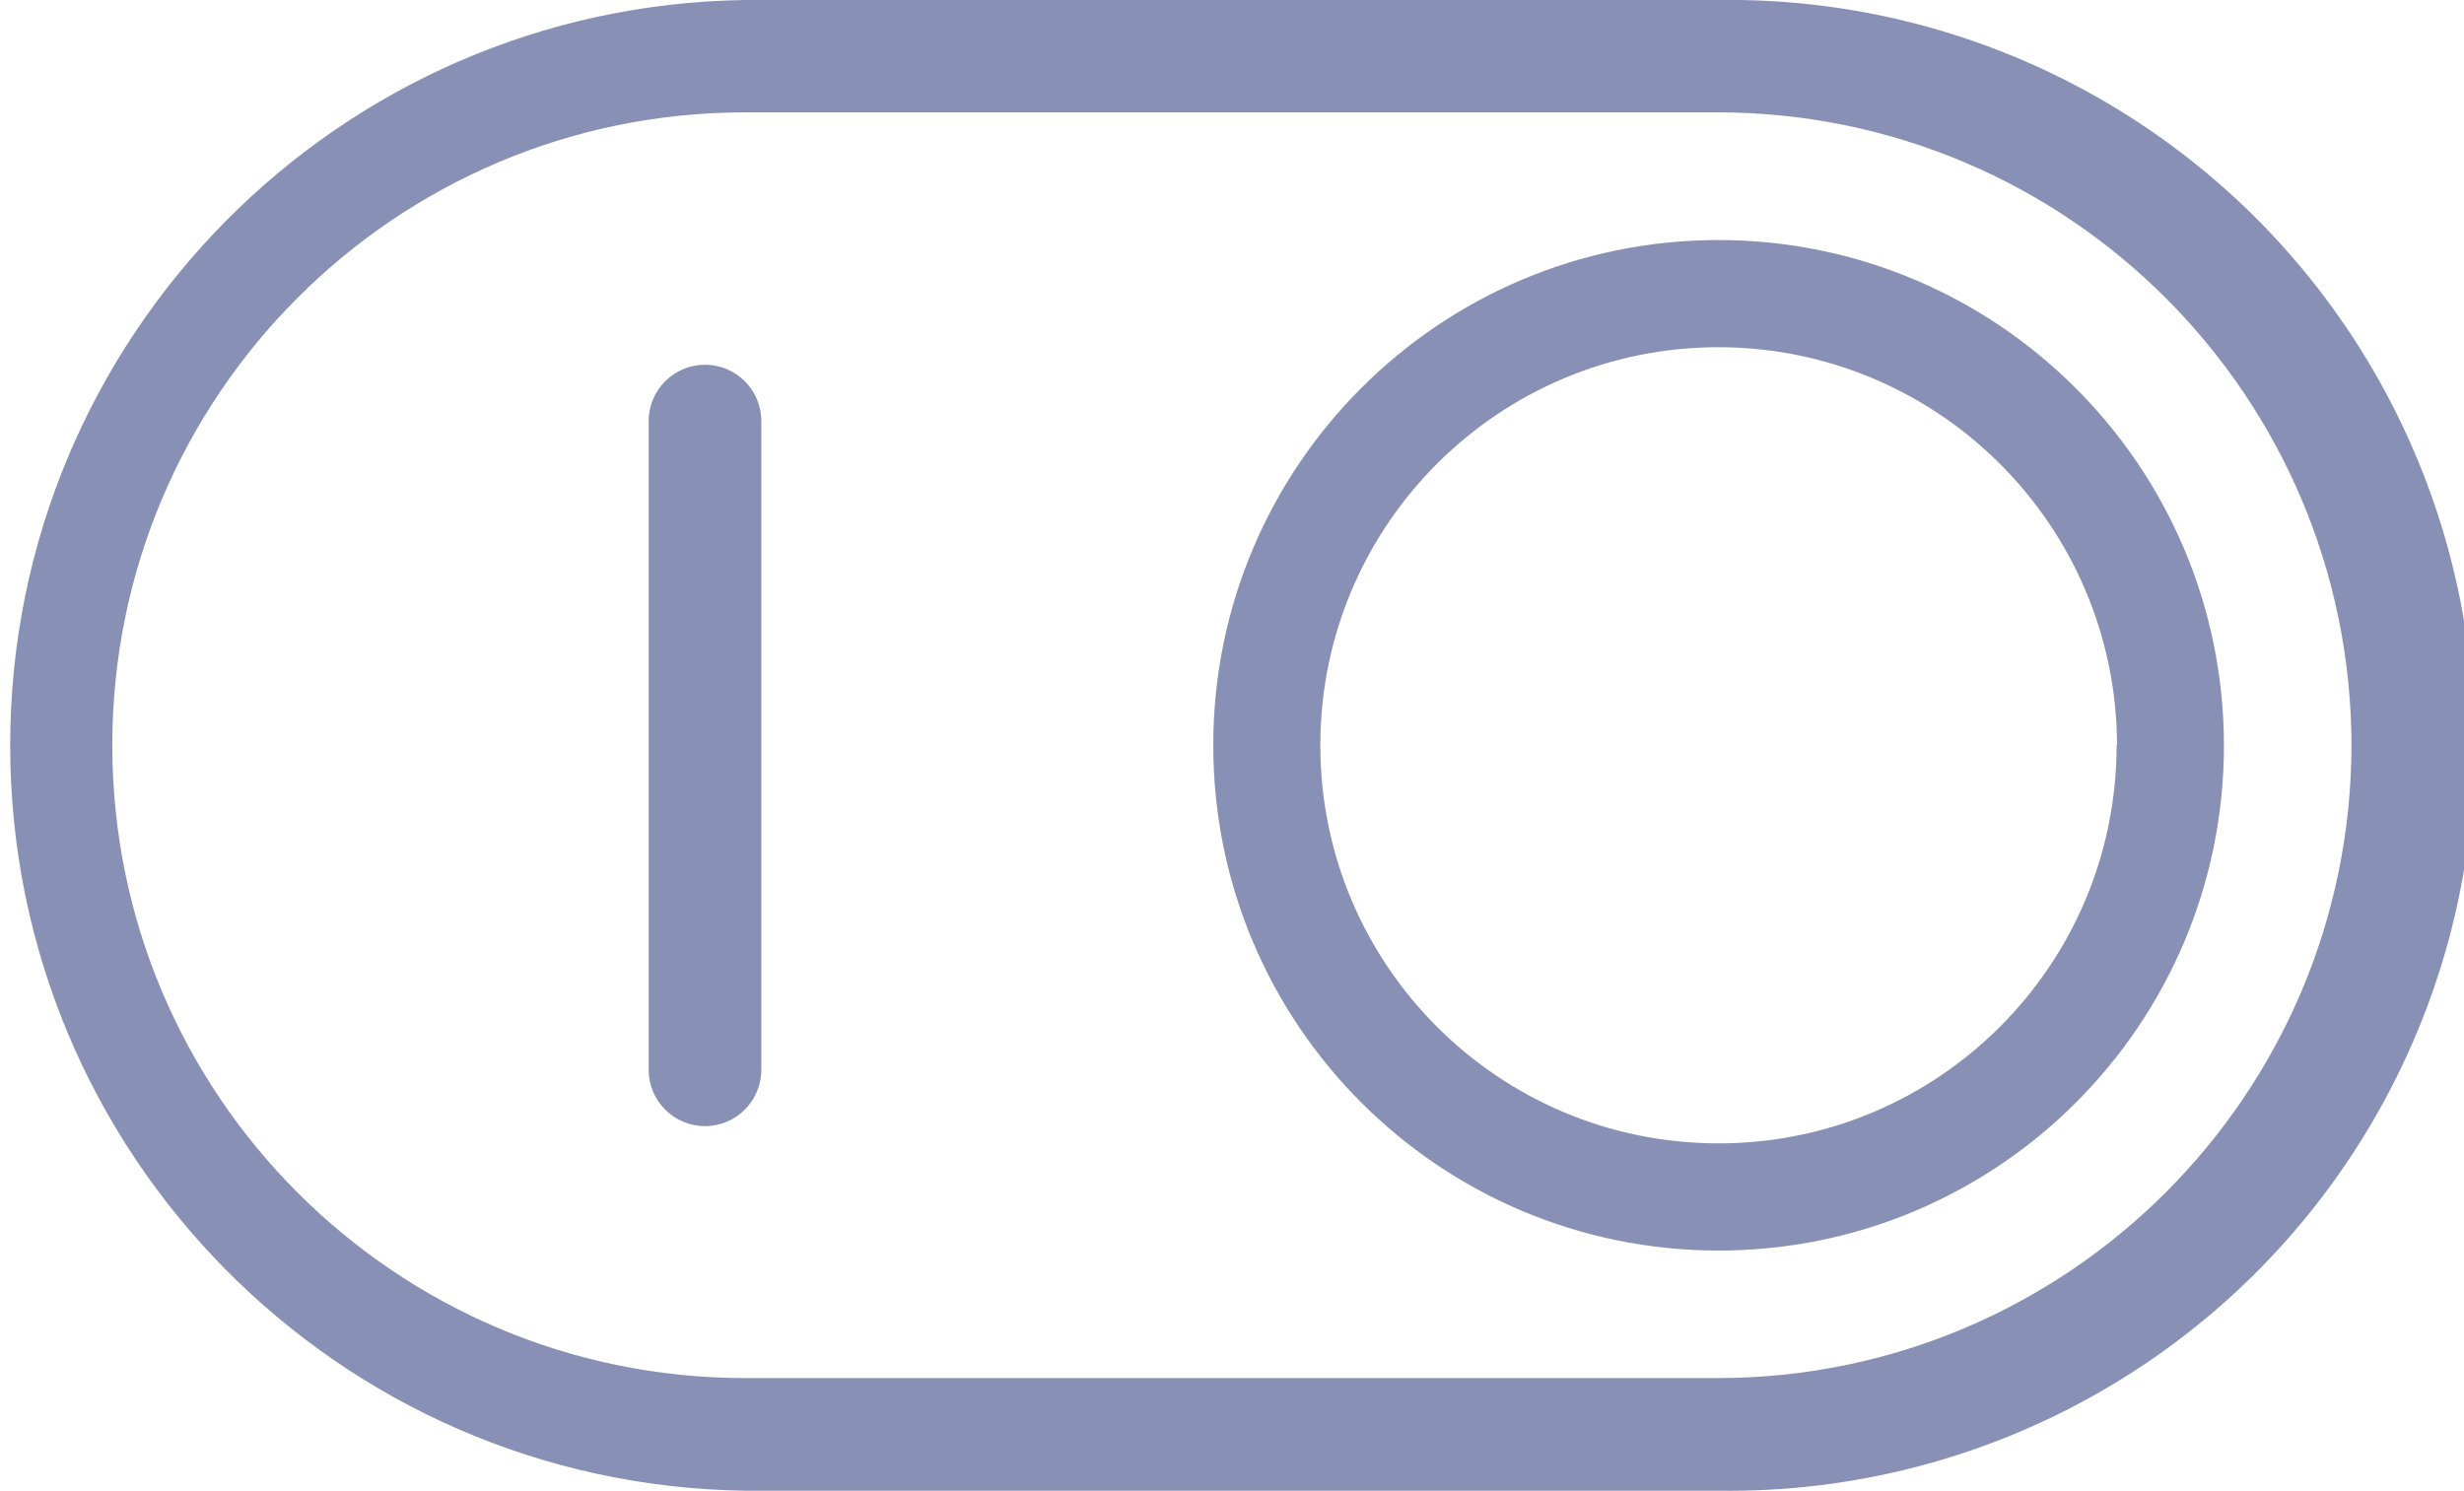
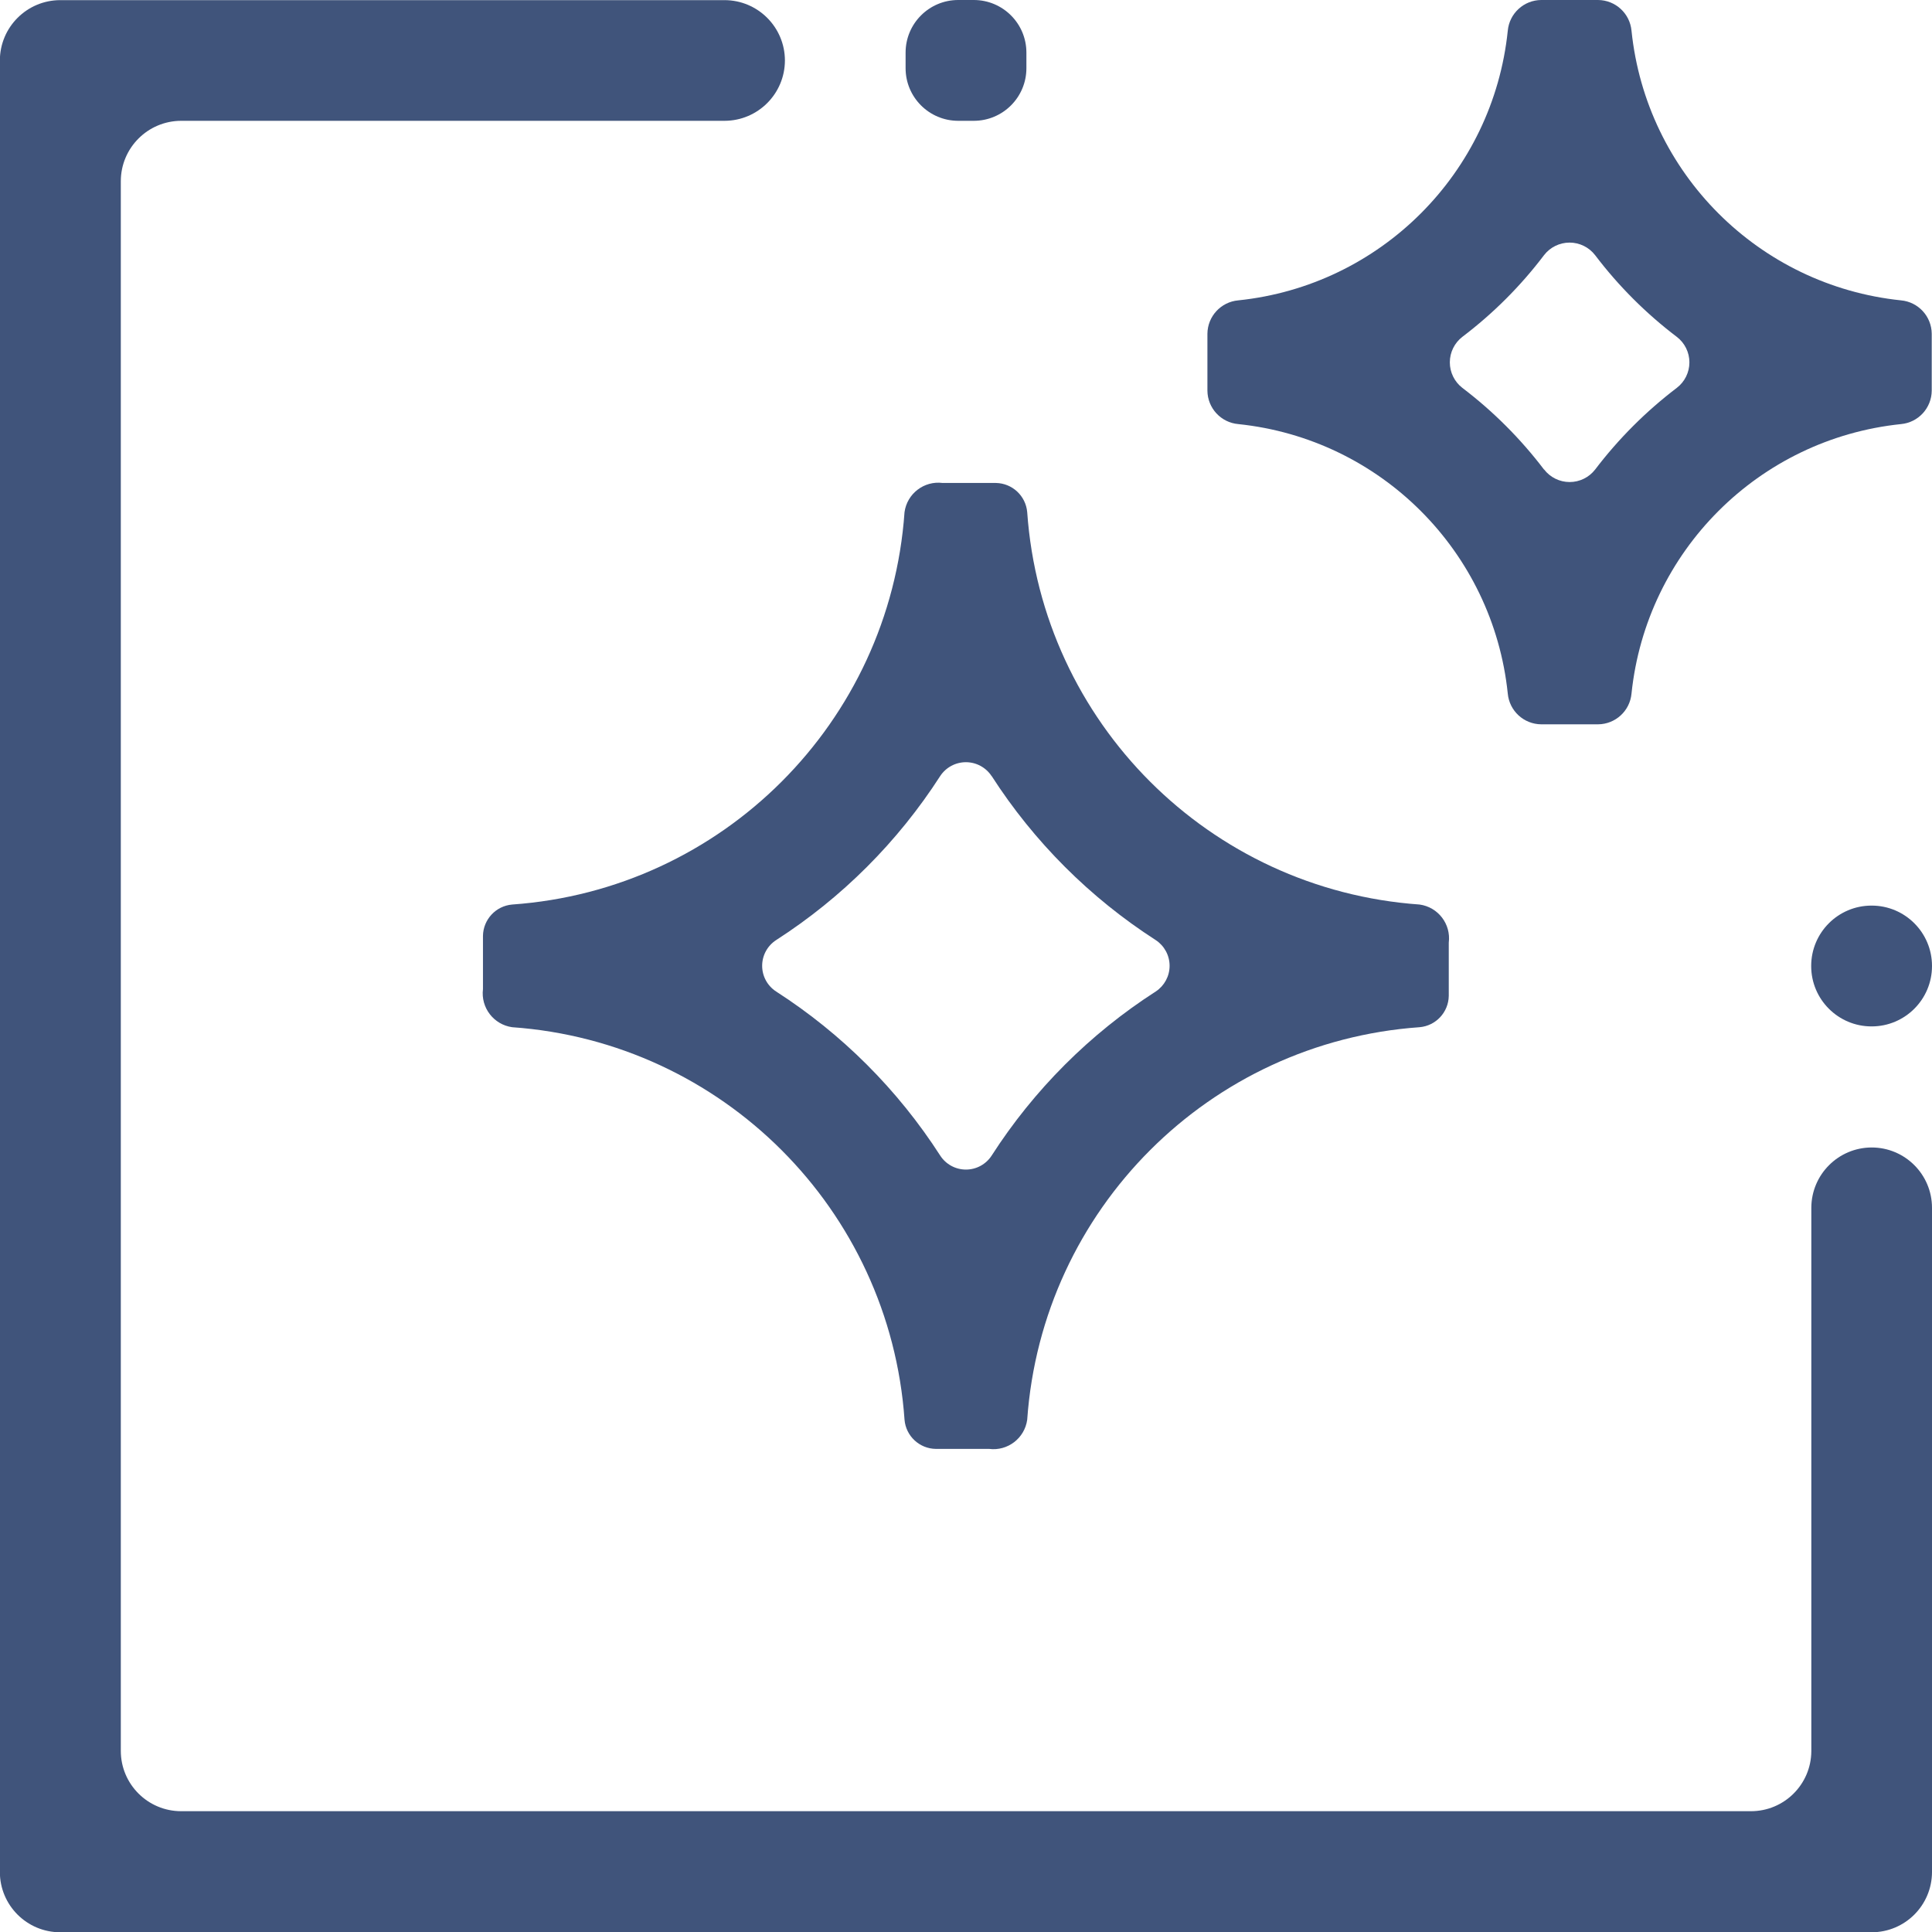
- <svg xmlns="http://www.w3.org/2000/svg" width="16.71" height="10.111" viewBox="0 0 16.71 10.111">
-   <g id="Group_2196" data-name="Group 2196" transform="translate(-10.138 -18.163)">
-     <path id="Path_796" data-name="Path 796" d="M21.792,18.163h-6.6a5.056,5.056,0,0,0,0,10.111h6.6a5.056,5.056,0,1,0,0-10.111Zm4.293,5.055a4.3,4.3,0,0,1-4.293,4.292h-6.6a4.292,4.292,0,1,1,0-8.585h6.6A4.3,4.3,0,0,1,26.085,23.218Z" fill="#8890b5" />
-     <path id="Path_797" data-name="Path 797" d="M32.827,21.975A3.427,3.427,0,1,0,36.255,25.4,3.431,3.431,0,0,0,32.827,21.975Zm2.7,3.427a2.7,2.7,0,1,1-2.7-2.7A2.706,2.706,0,0,1,35.53,25.4Z" transform="translate(-11.035 -2.184)" fill="#8890b5" />
-     <path id="Path_798" data-name="Path 798" d="M20.819,23.956a.382.382,0,0,0-.382.382v4.4a.382.382,0,1,0,.764,0v-4.4A.382.382,0,0,0,20.819,23.956Z" transform="translate(-5.9 -3.319)" fill="#8890b5" />
+ <svg xmlns="http://www.w3.org/2000/svg" width="14.505" height="14.505" viewBox="0 0 14.505 14.505">
+   <g id="Group_2345" data-name="Group 2345" transform="translate(-218.848 -247.717)">
+     <path id="Path_941" data-name="Path 941" d="M236.957,247.717h-.427a.254.254,0,0,0-.251.231,2.27,2.27,0,0,1-2.023,2.024.254.254,0,0,0-.232.251v.427a.254.254,0,0,0,.232.251,2.27,2.27,0,0,1,2.023,2.023.254.254,0,0,0,.251.231h.427a.254.254,0,0,0,.251-.231,2.27,2.27,0,0,1,2.023-2.023.254.254,0,0,0,.231-.251v-.427a.254.254,0,0,0-.231-.251,2.27,2.27,0,0,1-2.023-2.024A.254.254,0,0,0,236.957,247.717Zm-.406,3.525a3.208,3.208,0,0,0-.613-.613.242.242,0,0,1,0-.383,3.174,3.174,0,0,0,.613-.613.242.242,0,0,1,.384,0,3.188,3.188,0,0,0,.613.613.241.241,0,0,1,0,.383,3.222,3.222,0,0,0-.613.613A.242.242,0,0,1,236.552,251.242Z" transform="translate(-6.111 0)" fill="#40547b" />
+     <path id="Path_942" data-name="Path 942" d="M224.918,257.188v.4a.257.257,0,0,0,.219.286,3.178,3.178,0,0,1,2.946,2.947.239.239,0,0,0,.235.219h.4a.256.256,0,0,0,.286-.219,3.178,3.178,0,0,1,2.946-2.947.24.24,0,0,0,.219-.235v-.4a.256.256,0,0,0-.219-.286,3.177,3.177,0,0,1-2.946-2.946.24.24,0,0,0-.235-.219h-.4a.256.256,0,0,0-.286.219,3.177,3.177,0,0,1-2.946,2.946A.24.24,0,0,0,224.918,257.188Zm3.819-1.2a4.109,4.109,0,0,0,1.232,1.232.231.231,0,0,1,0,.386,4.1,4.1,0,0,0-1.232,1.232.23.23,0,0,1-.386,0,4.105,4.105,0,0,0-1.232-1.232.23.23,0,0,1,0-.386,4.107,4.107,0,0,0,1.232-1.232A.231.231,0,0,1,228.737,255.989Z" transform="translate(-2.444 -2.445)" fill="#40547b" />
+     <g id="Group_2344" data-name="Group 2344" transform="translate(218.848 247.717)">
+       <path id="Path_943" data-name="Path 943" d="M231.993,261.315H220.208a.453.453,0,0,1-.453-.453V249.077a.454.454,0,0,1,.453-.453h4.08a.454.454,0,0,0,.453-.453h0a.454.454,0,0,0-.453-.453H219.3a.454.454,0,0,0-.453.453v13.6a.453.453,0,0,0,.453.453h13.6a.453.453,0,0,0,.453-.453v-4.986a.453.453,0,0,0-.453-.453h0a.454.454,0,0,0-.453.453v4.08A.453.453,0,0,1,231.993,261.315Z" transform="translate(-218.848 -247.717)" fill="#40547b" />
+     </g>
+     <rect id="Rectangle_382" data-name="Rectangle 382" width="0.907" height="0.907" rx="0.453" transform="translate(232.446 254.516)" fill="#40547b" />
+     <rect id="Rectangle_383" data-name="Rectangle 383" width="0.907" height="0.907" rx="0.395" transform="translate(225.647 247.717)" fill="#40547b" />
  </g>
</svg>
